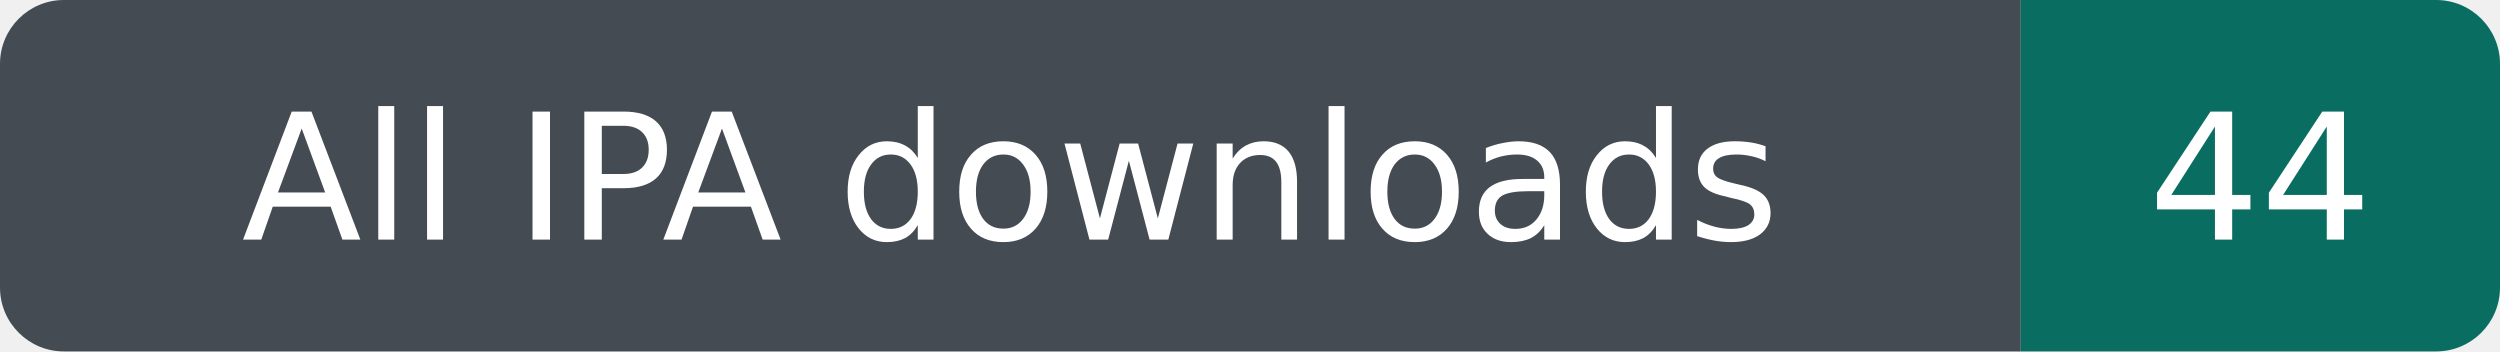
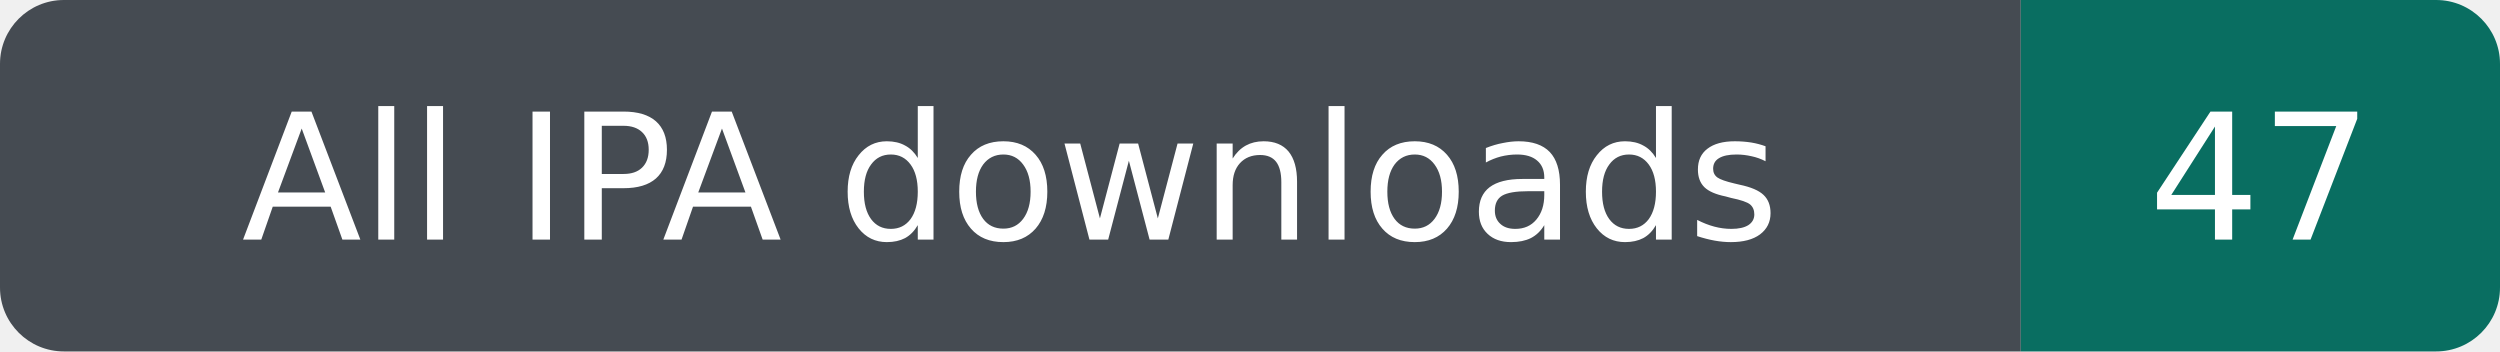
- <svg xmlns="http://www.w3.org/2000/svg" width="156.5" height="22" role="img" aria-label="All IPA downloads: 44. Collected 2026-10-22T15:11:58+00:00. Download requests, not installations.">
+ <svg xmlns="http://www.w3.org/2000/svg" width="156.5" height="22" role="img" aria-label="All IPA downloads: 47. Collected 2026-10-22T17:17:01+00:00. Download requests, not installations.">
  <clipPath id="round">
    <rect width="156.5" height="22" rx="4" />
  </clipPath>
  <g clip-path="url(#round)">
    <path fill="#454b52" d="M0 0h126.5v22H0z" />
    <path fill="#096e61" d="M126.5 0h30v22H126.5z" />
  </g>
  <g fill="#fff" text-anchor="middle" font-family="Verdana,DejaVu Sans,sans-serif" font-size="11">
    <text x="63.25" y="15">All IPA downloads</text>
-     <text x="141.5" y="15">44</text>
+     <text x="141.5" y="15">47</text>
  </g>
</svg>
